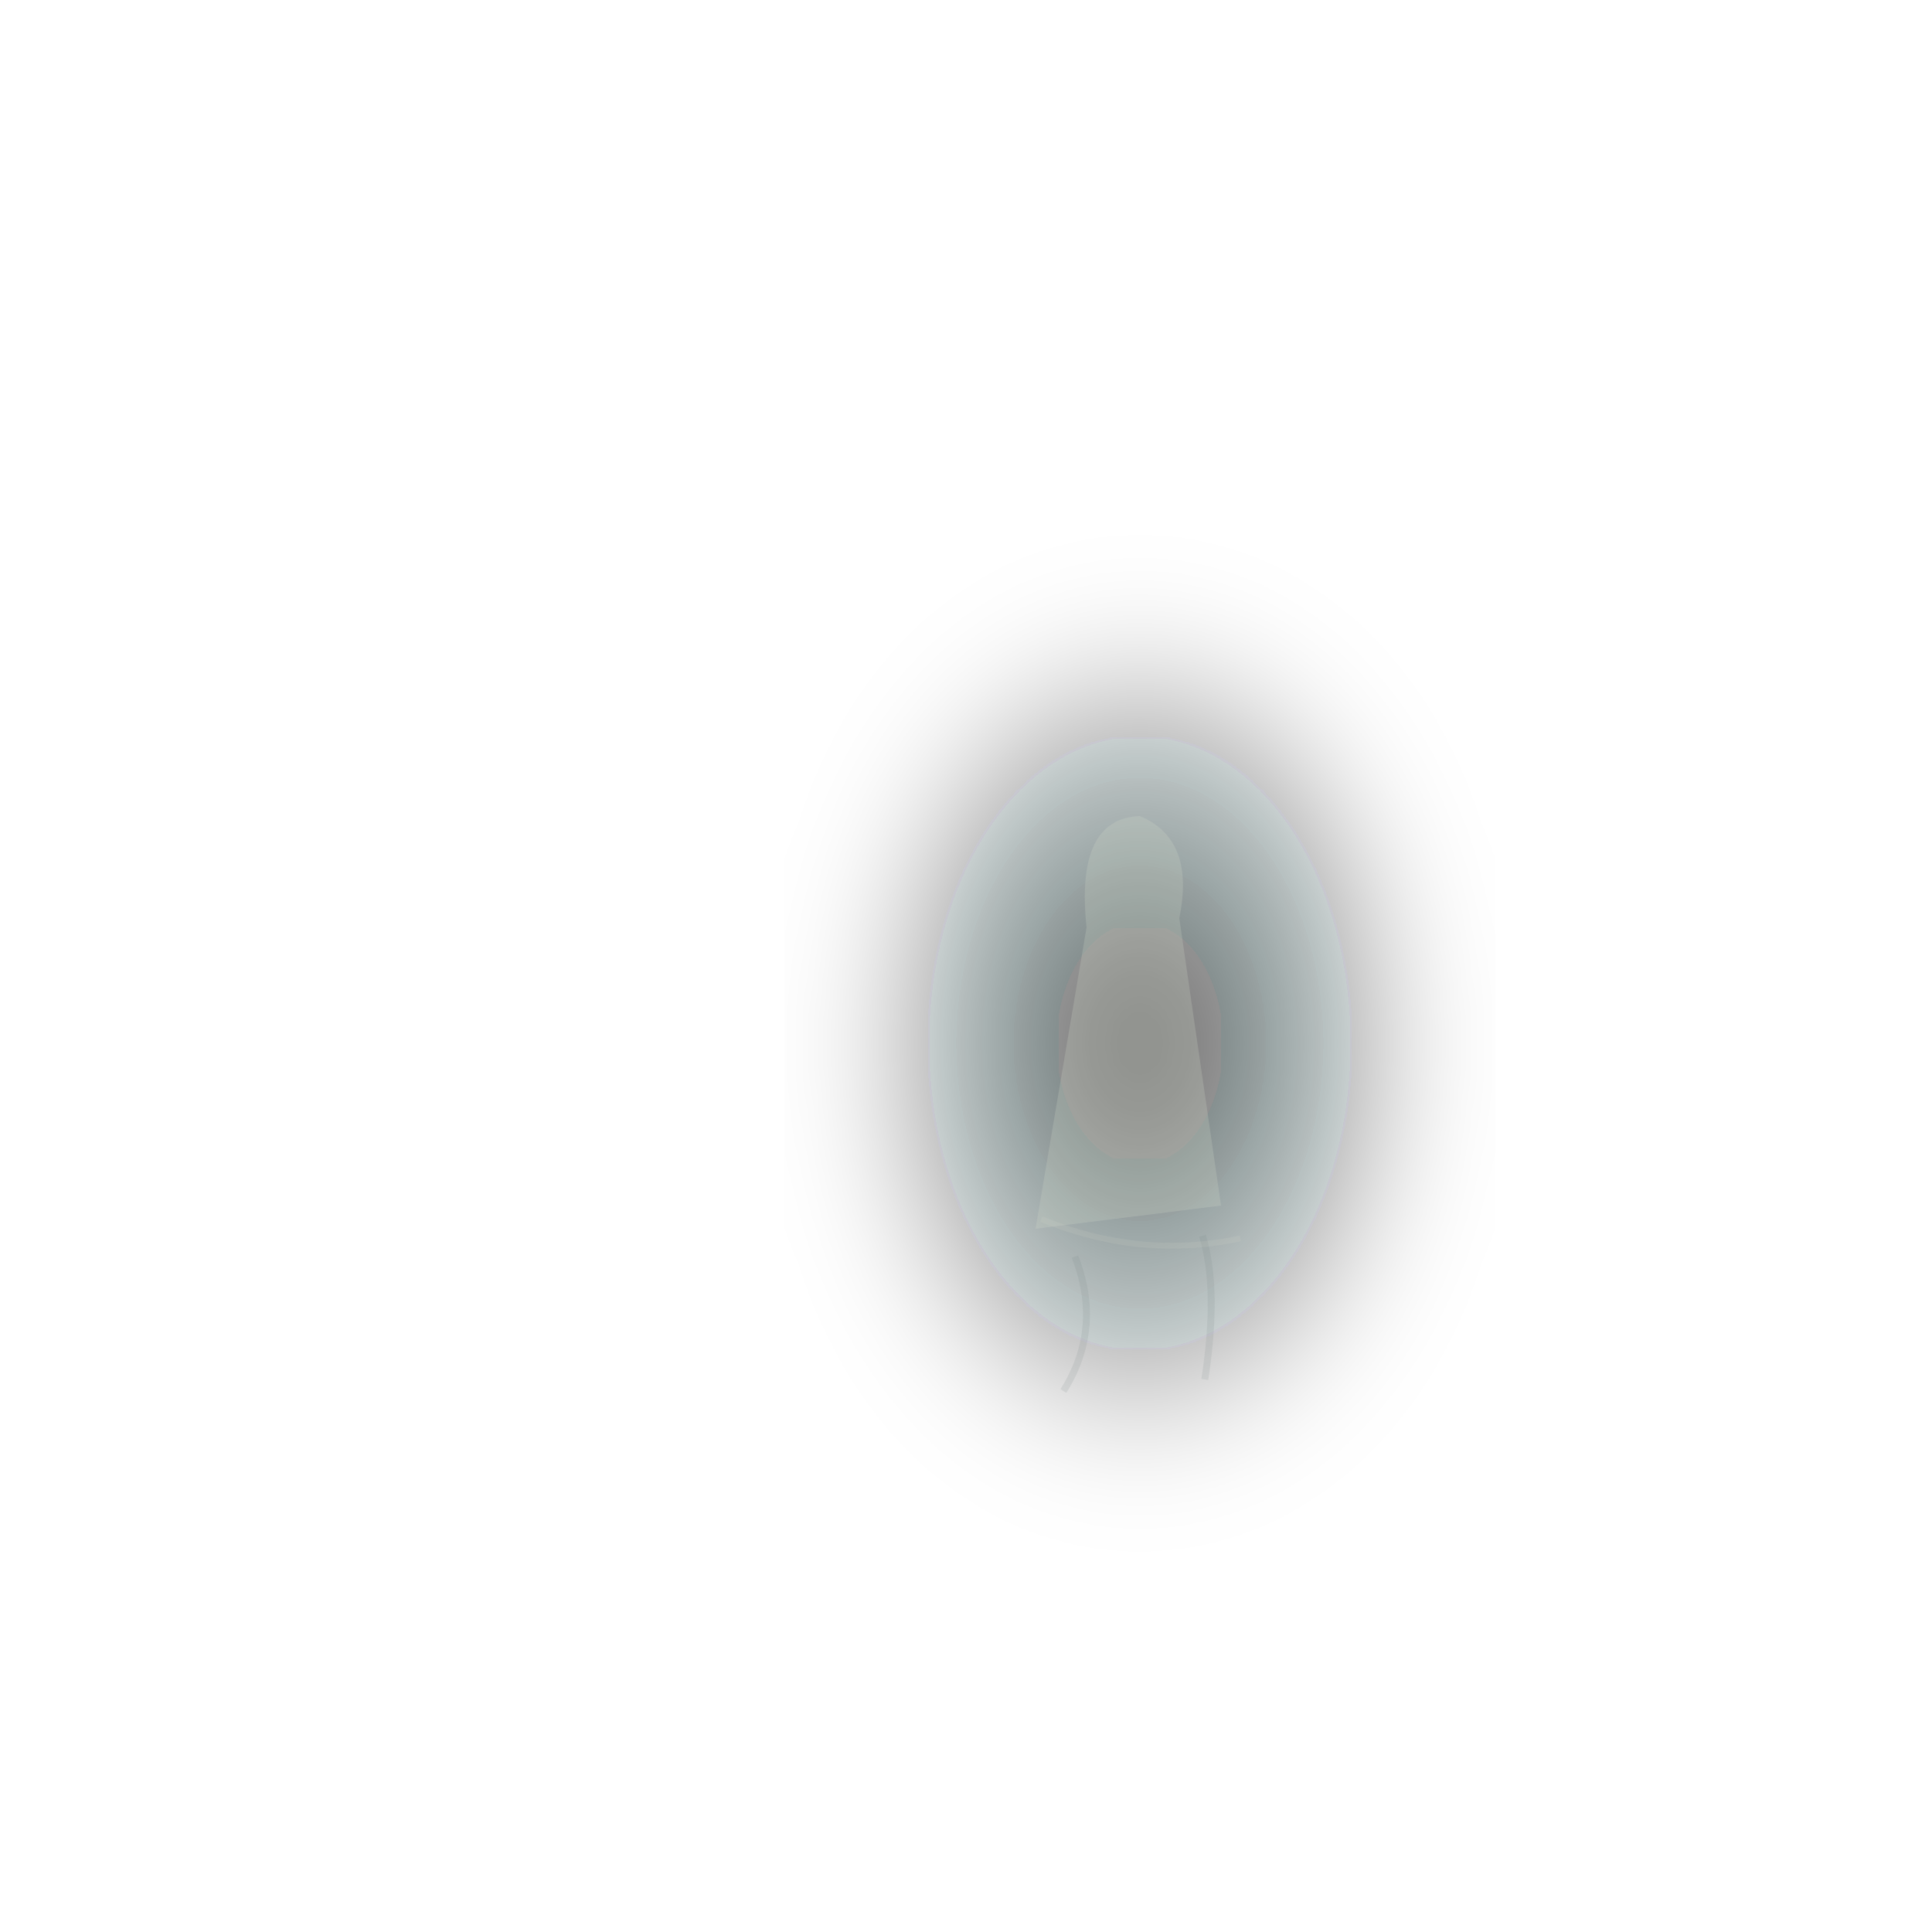
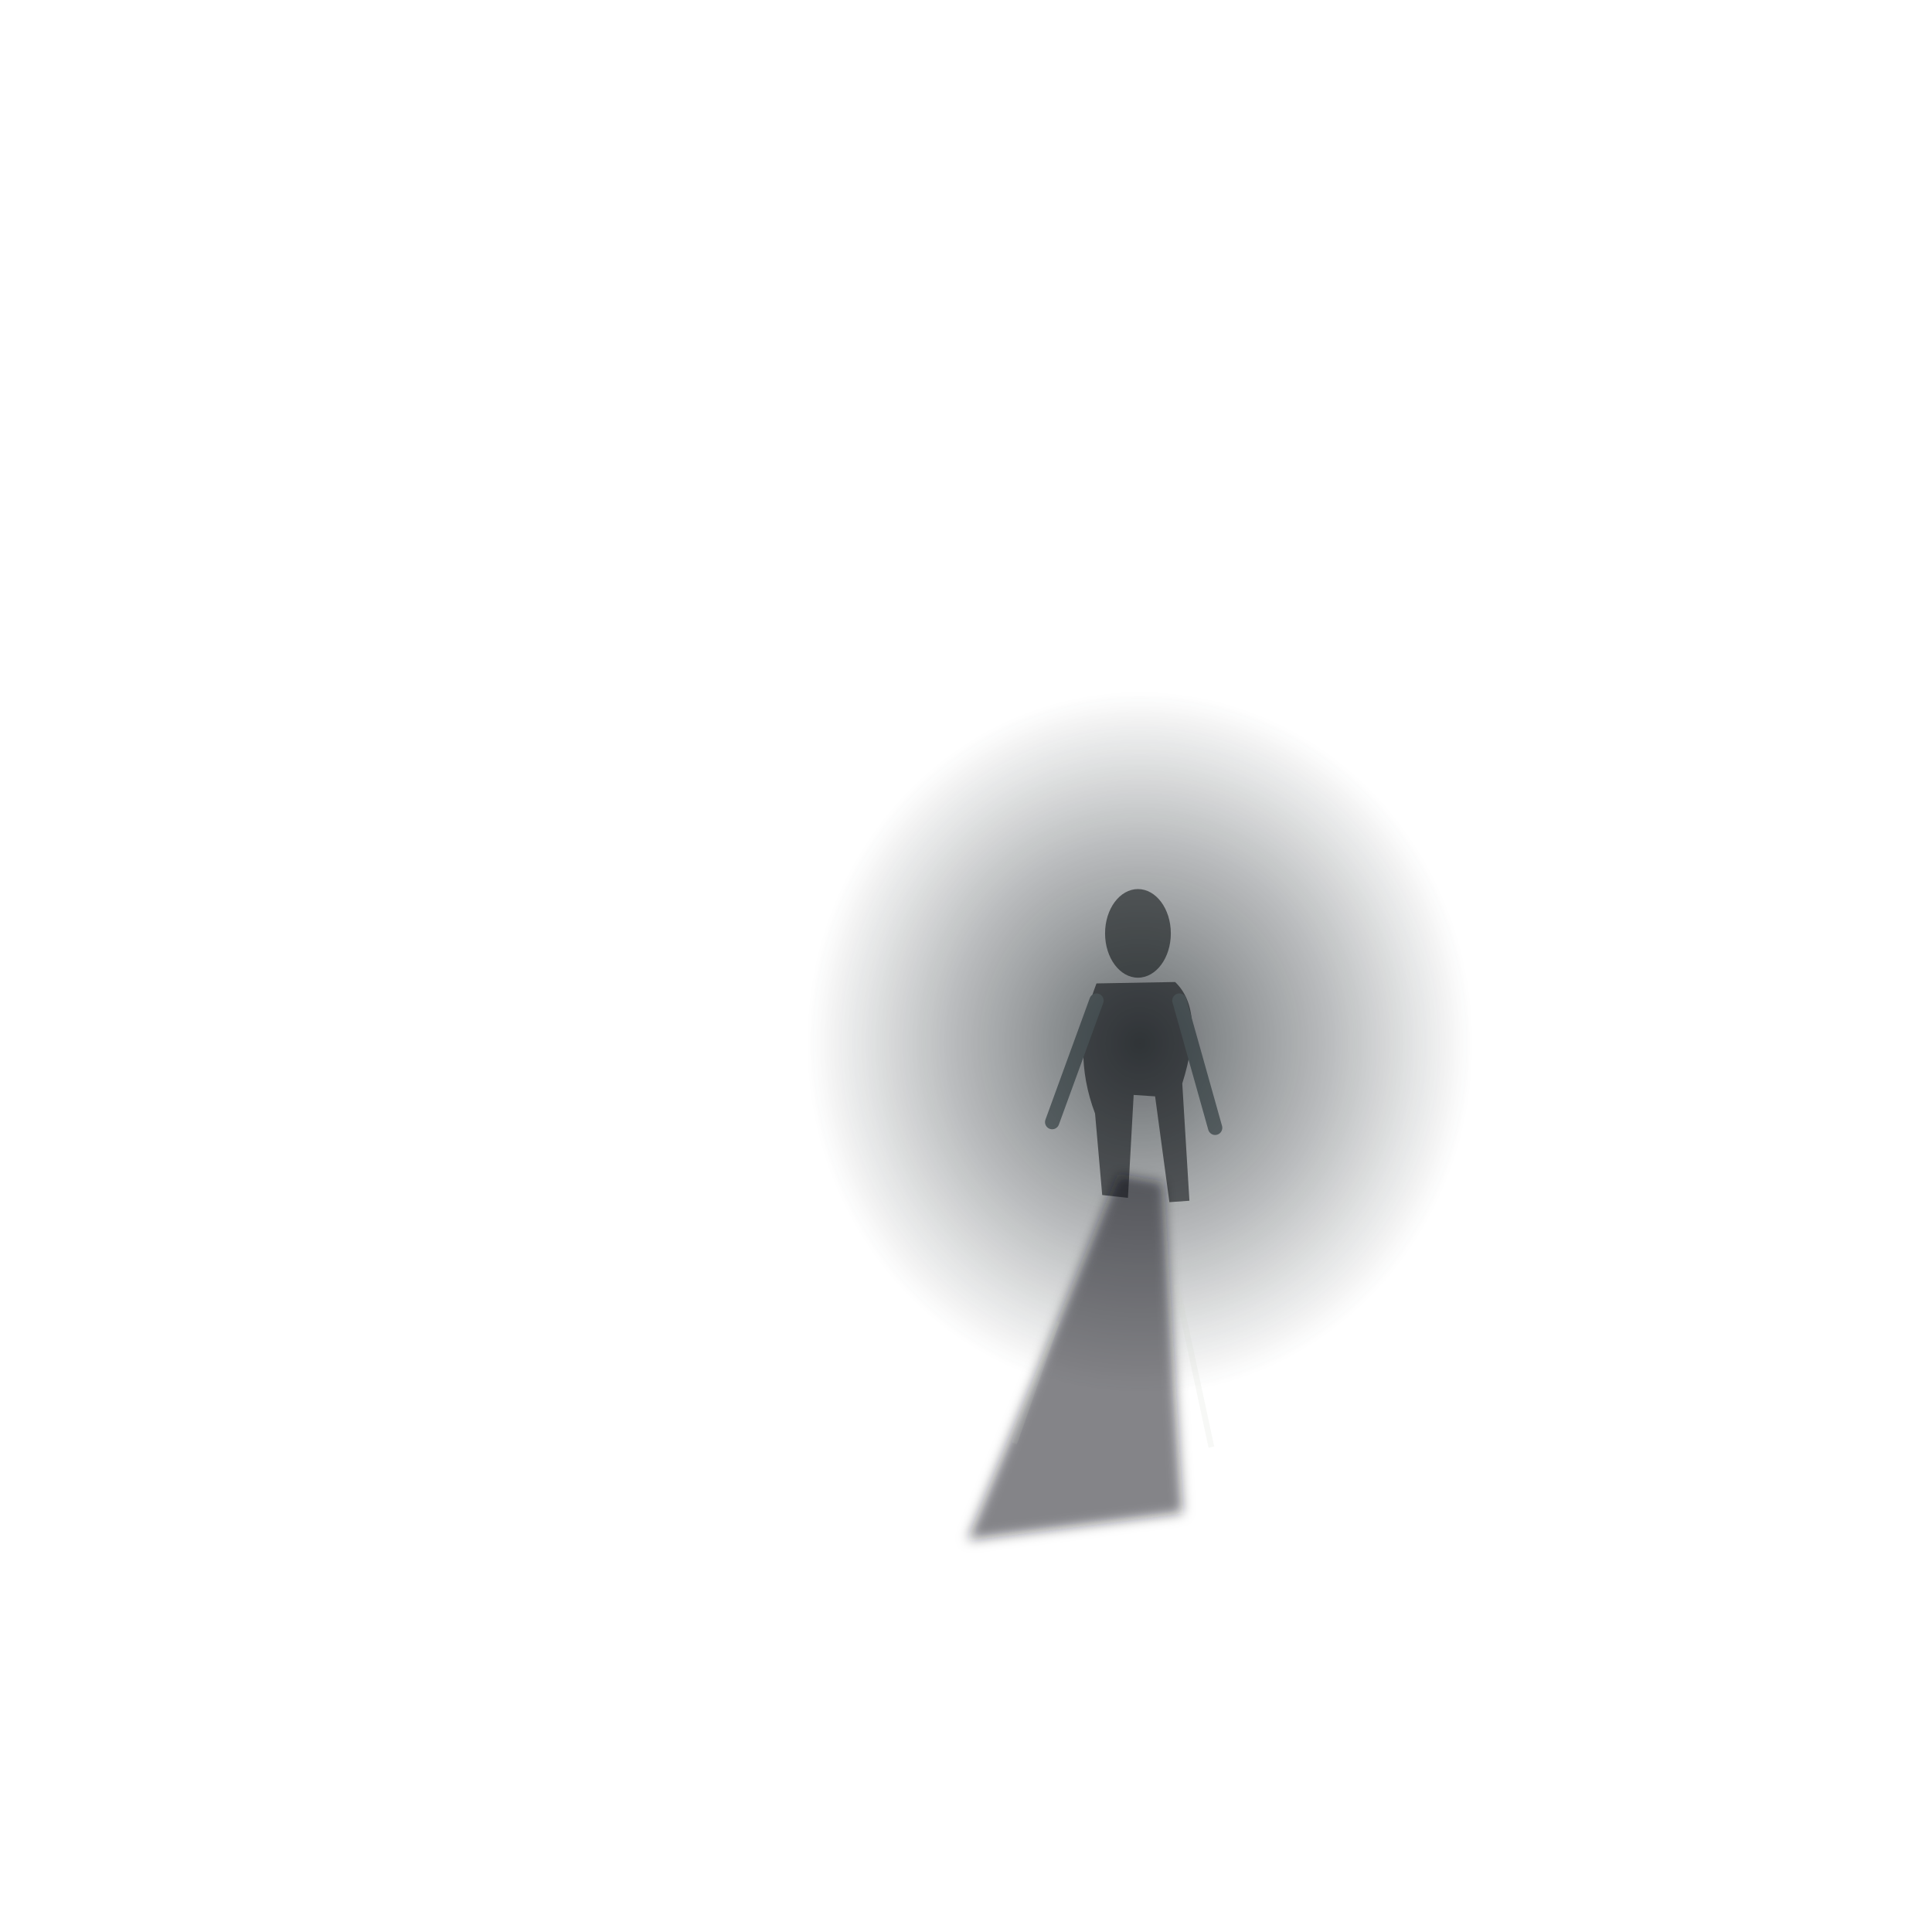
- <svg xmlns="http://www.w3.org/2000/svg" viewBox="0 0 1000 1000" preserveAspectRatio="none">
+ <svg xmlns="http://www.w3.org/2000/svg" viewBox="0 0 1000 1000" preserveAspectRatio="none" data-hotspots="590,540">
  <defs>
-     <filter id="blur">
-       <feGaussianBlur stdDeviation="29" />
+     <radialGradient id="trace">
+       <stop stop-color="#02090e" stop-opacity=".87" />
+       <stop offset=".58" stop-color="#0c161c" stop-opacity=".40" />
+       <stop offset="1" stop-color="#141a1b" stop-opacity="0" />
+     </radialGradient>
+     <filter id="haze" x="-55%" y="-55%" width="210%" height="210%">
+       <feGaussianBlur stdDeviation="14" />
    </filter>
-     <radialGradient id="shadow">
-       <stop stop-color="#090e10" stop-opacity="0.66" />
-       <stop offset=".7" stop-color="#0e1519" stop-opacity=".26" />
-       <stop offset="1" stop-color="#040a0e" stop-opacity="0" />
-     </radialGradient>
+     <filter id="soft" x="-50%" y="-50%" width="200%" height="200%">
+       <feGaussianBlur stdDeviation="3" />
+     </filter>
+     <linearGradient id="glare" x1="0" x2="1">
+       <stop stop-color="#dddfd0" stop-opacity="0" />
+       <stop offset=".5" stop-color="#c4d1c7" stop-opacity=".30" />
+       <stop offset="1" stop-color="#dddfd0" stop-opacity="0" />
+     </linearGradient>
  </defs>
-   <ellipse cx="590" cy="540" rx="153" ry="222" fill="url(#shadow)" filter="url(#blur)" />
-   <g transform="translate(590 540) scale(1.2)" opacity="0.66">
-     <path d="M-23 -50 Q-28 -97 0 -98 Q24 -88 17 -54 L35 70 L-45 80Z" fill="#d4d8cb" opacity=".34" />
-     <path d="M-28 92 Q-16 123 -33 150 M27 83 Q34 106 28 145" fill="none" stroke="#778787" stroke-opacity=".22" stroke-width="3" />
+   <ellipse cx="590" cy="540" rx="172" ry="183" fill="url(#trace)" opacity="0.7" />
+   <g transform="translate(589 529) scale(0.74)" opacity="0.55">
+     <ellipse cy="-62" rx="23" ry="31" fill="#060b0d" />
+     <path d="M-29 -27 Q-47 19 -30 64 L-25 121 L-7 123 L-3 51 L12 52 L22 126 L36 125 L31 43 Q47 -8 26 -28Z" fill="#060a0c" />
+     <path d="M-29 -15 L-60 70 M29 -15 L54 74" stroke="#172428" stroke-width="10" stroke-linecap="round" />
  </g>
-   <path d="M539 631 Q590 652 642 641" fill="none" stroke="#dad9cb" stroke-opacity=".12" stroke-width="3" />
+   <path d="M579 608L501 797L612 783L602 612Z" fill="#071013" opacity=".51" filter="url(#soft)" />
+   <path d="M547 684L525 747M609 665L627 749" fill="none" stroke="#c9d3c7" stroke-width="3" stroke-opacity=".15" />
</svg>
